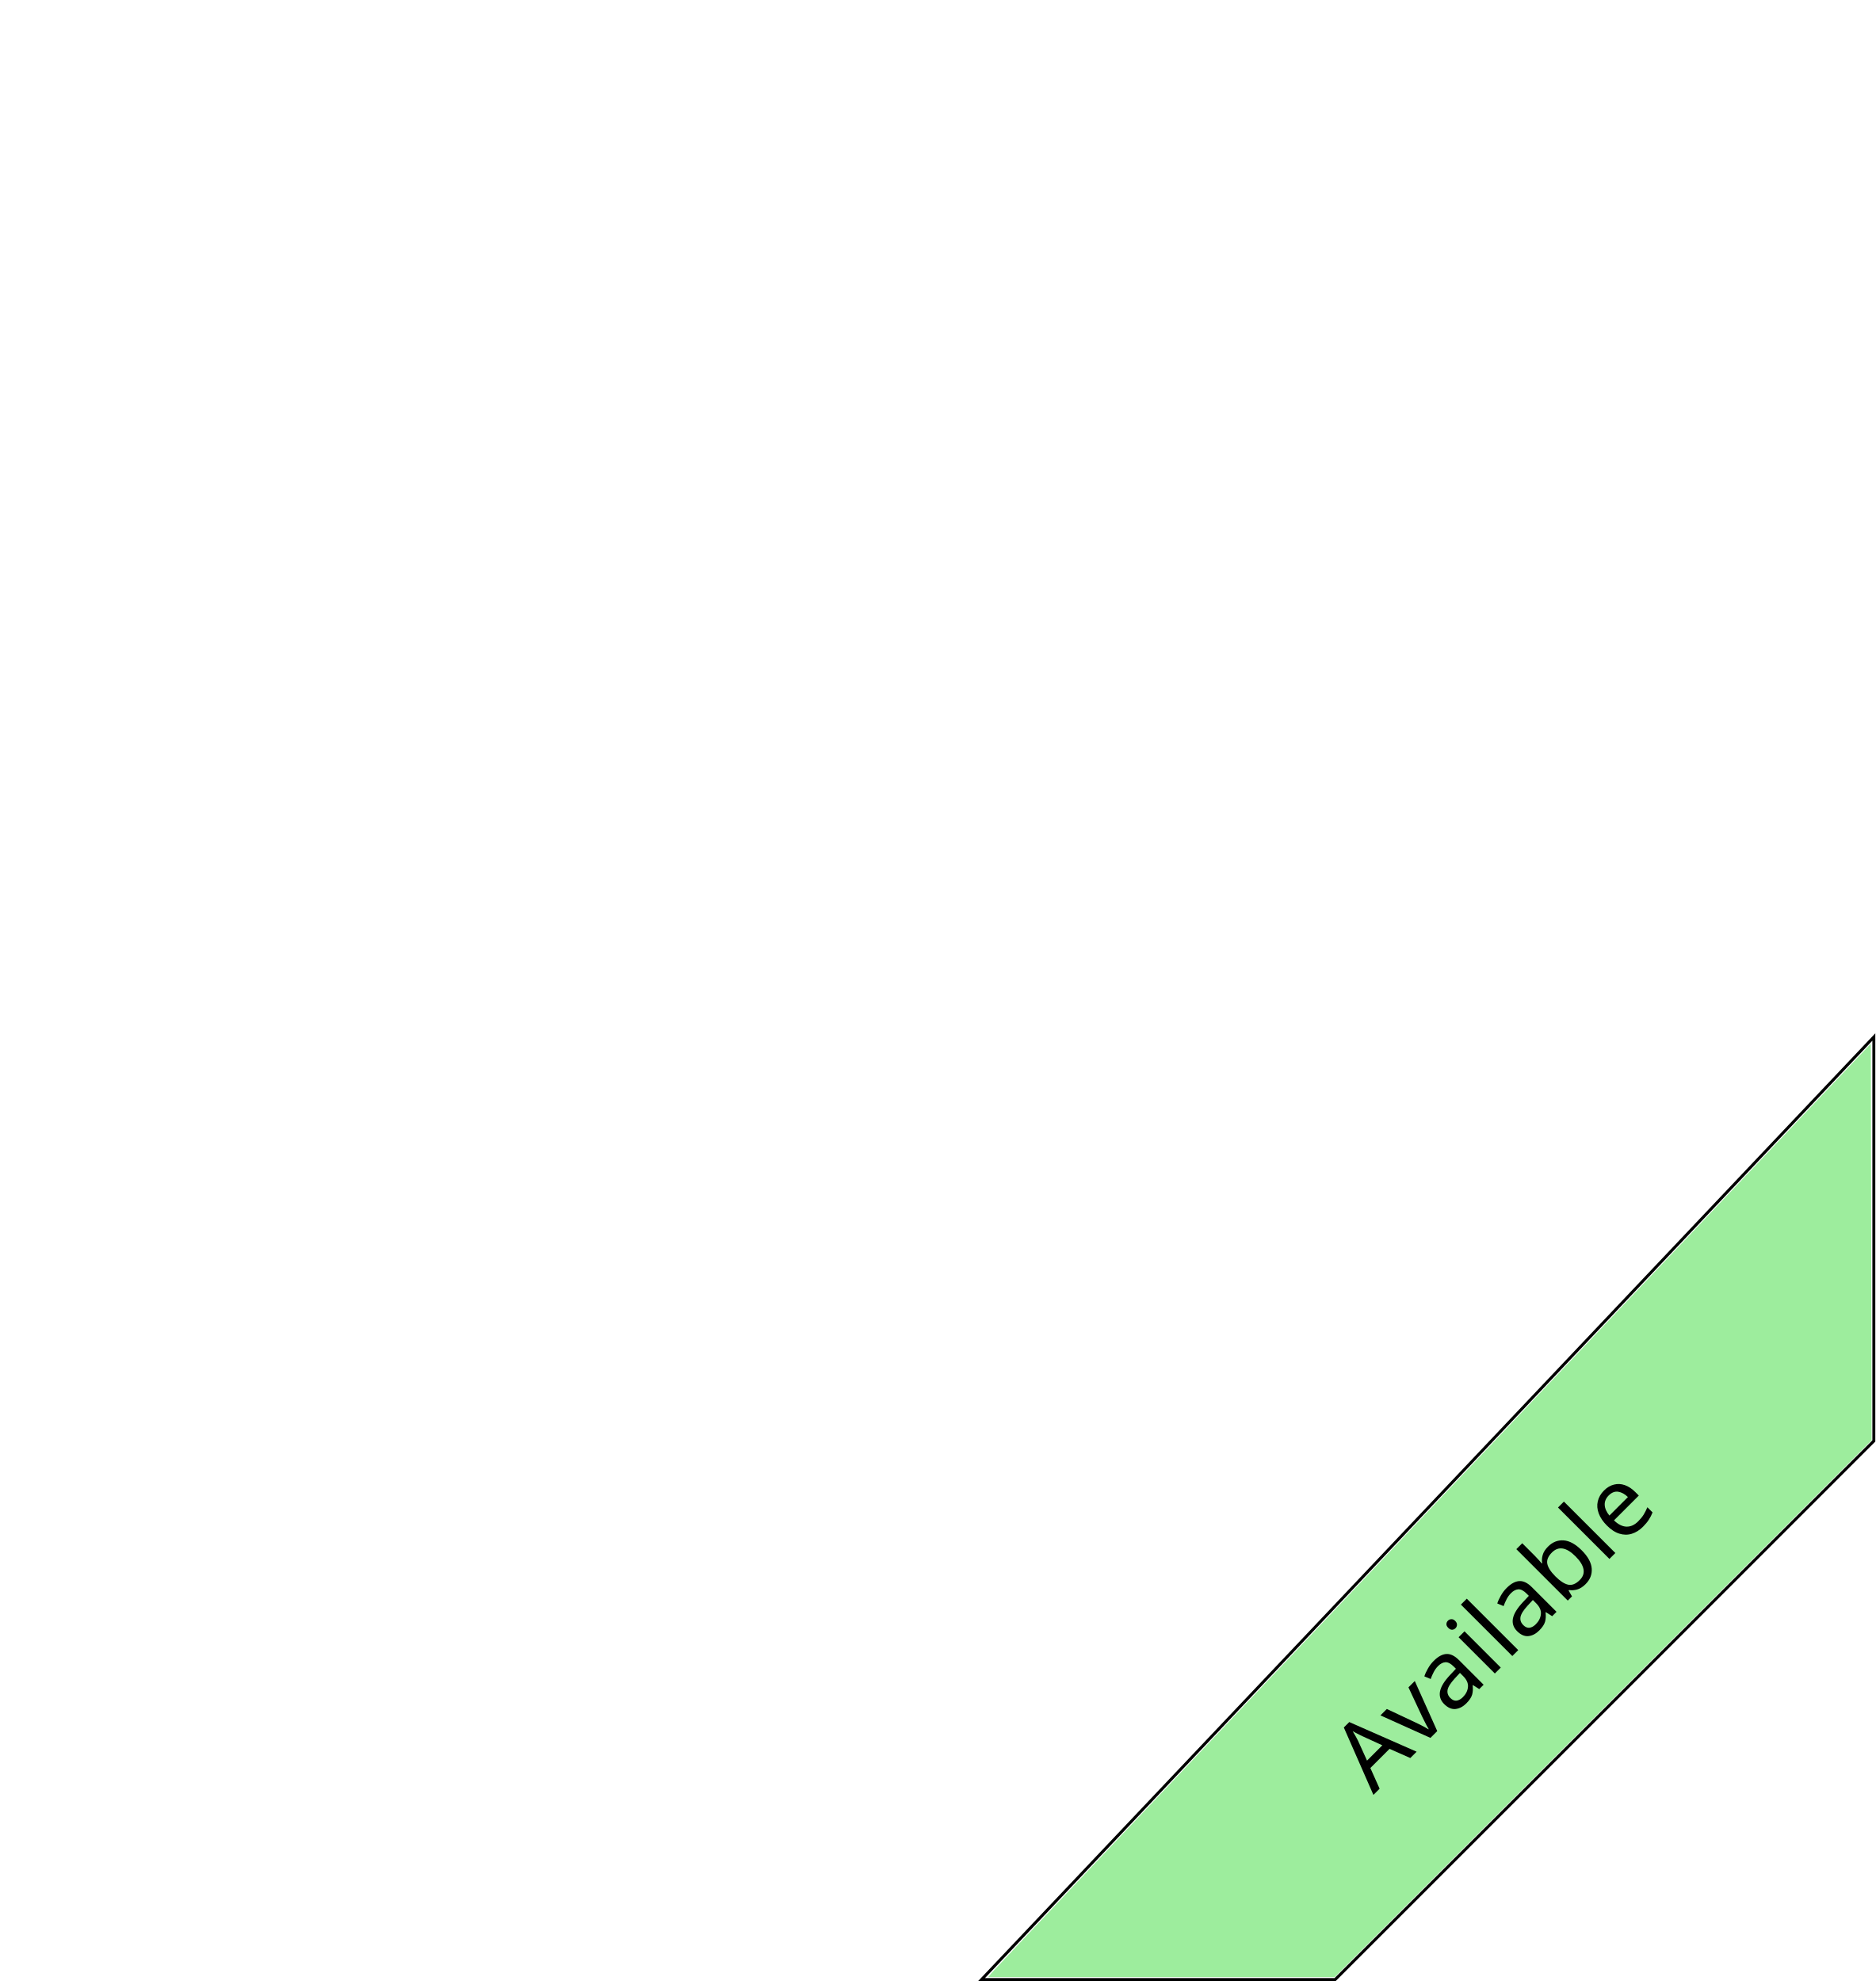
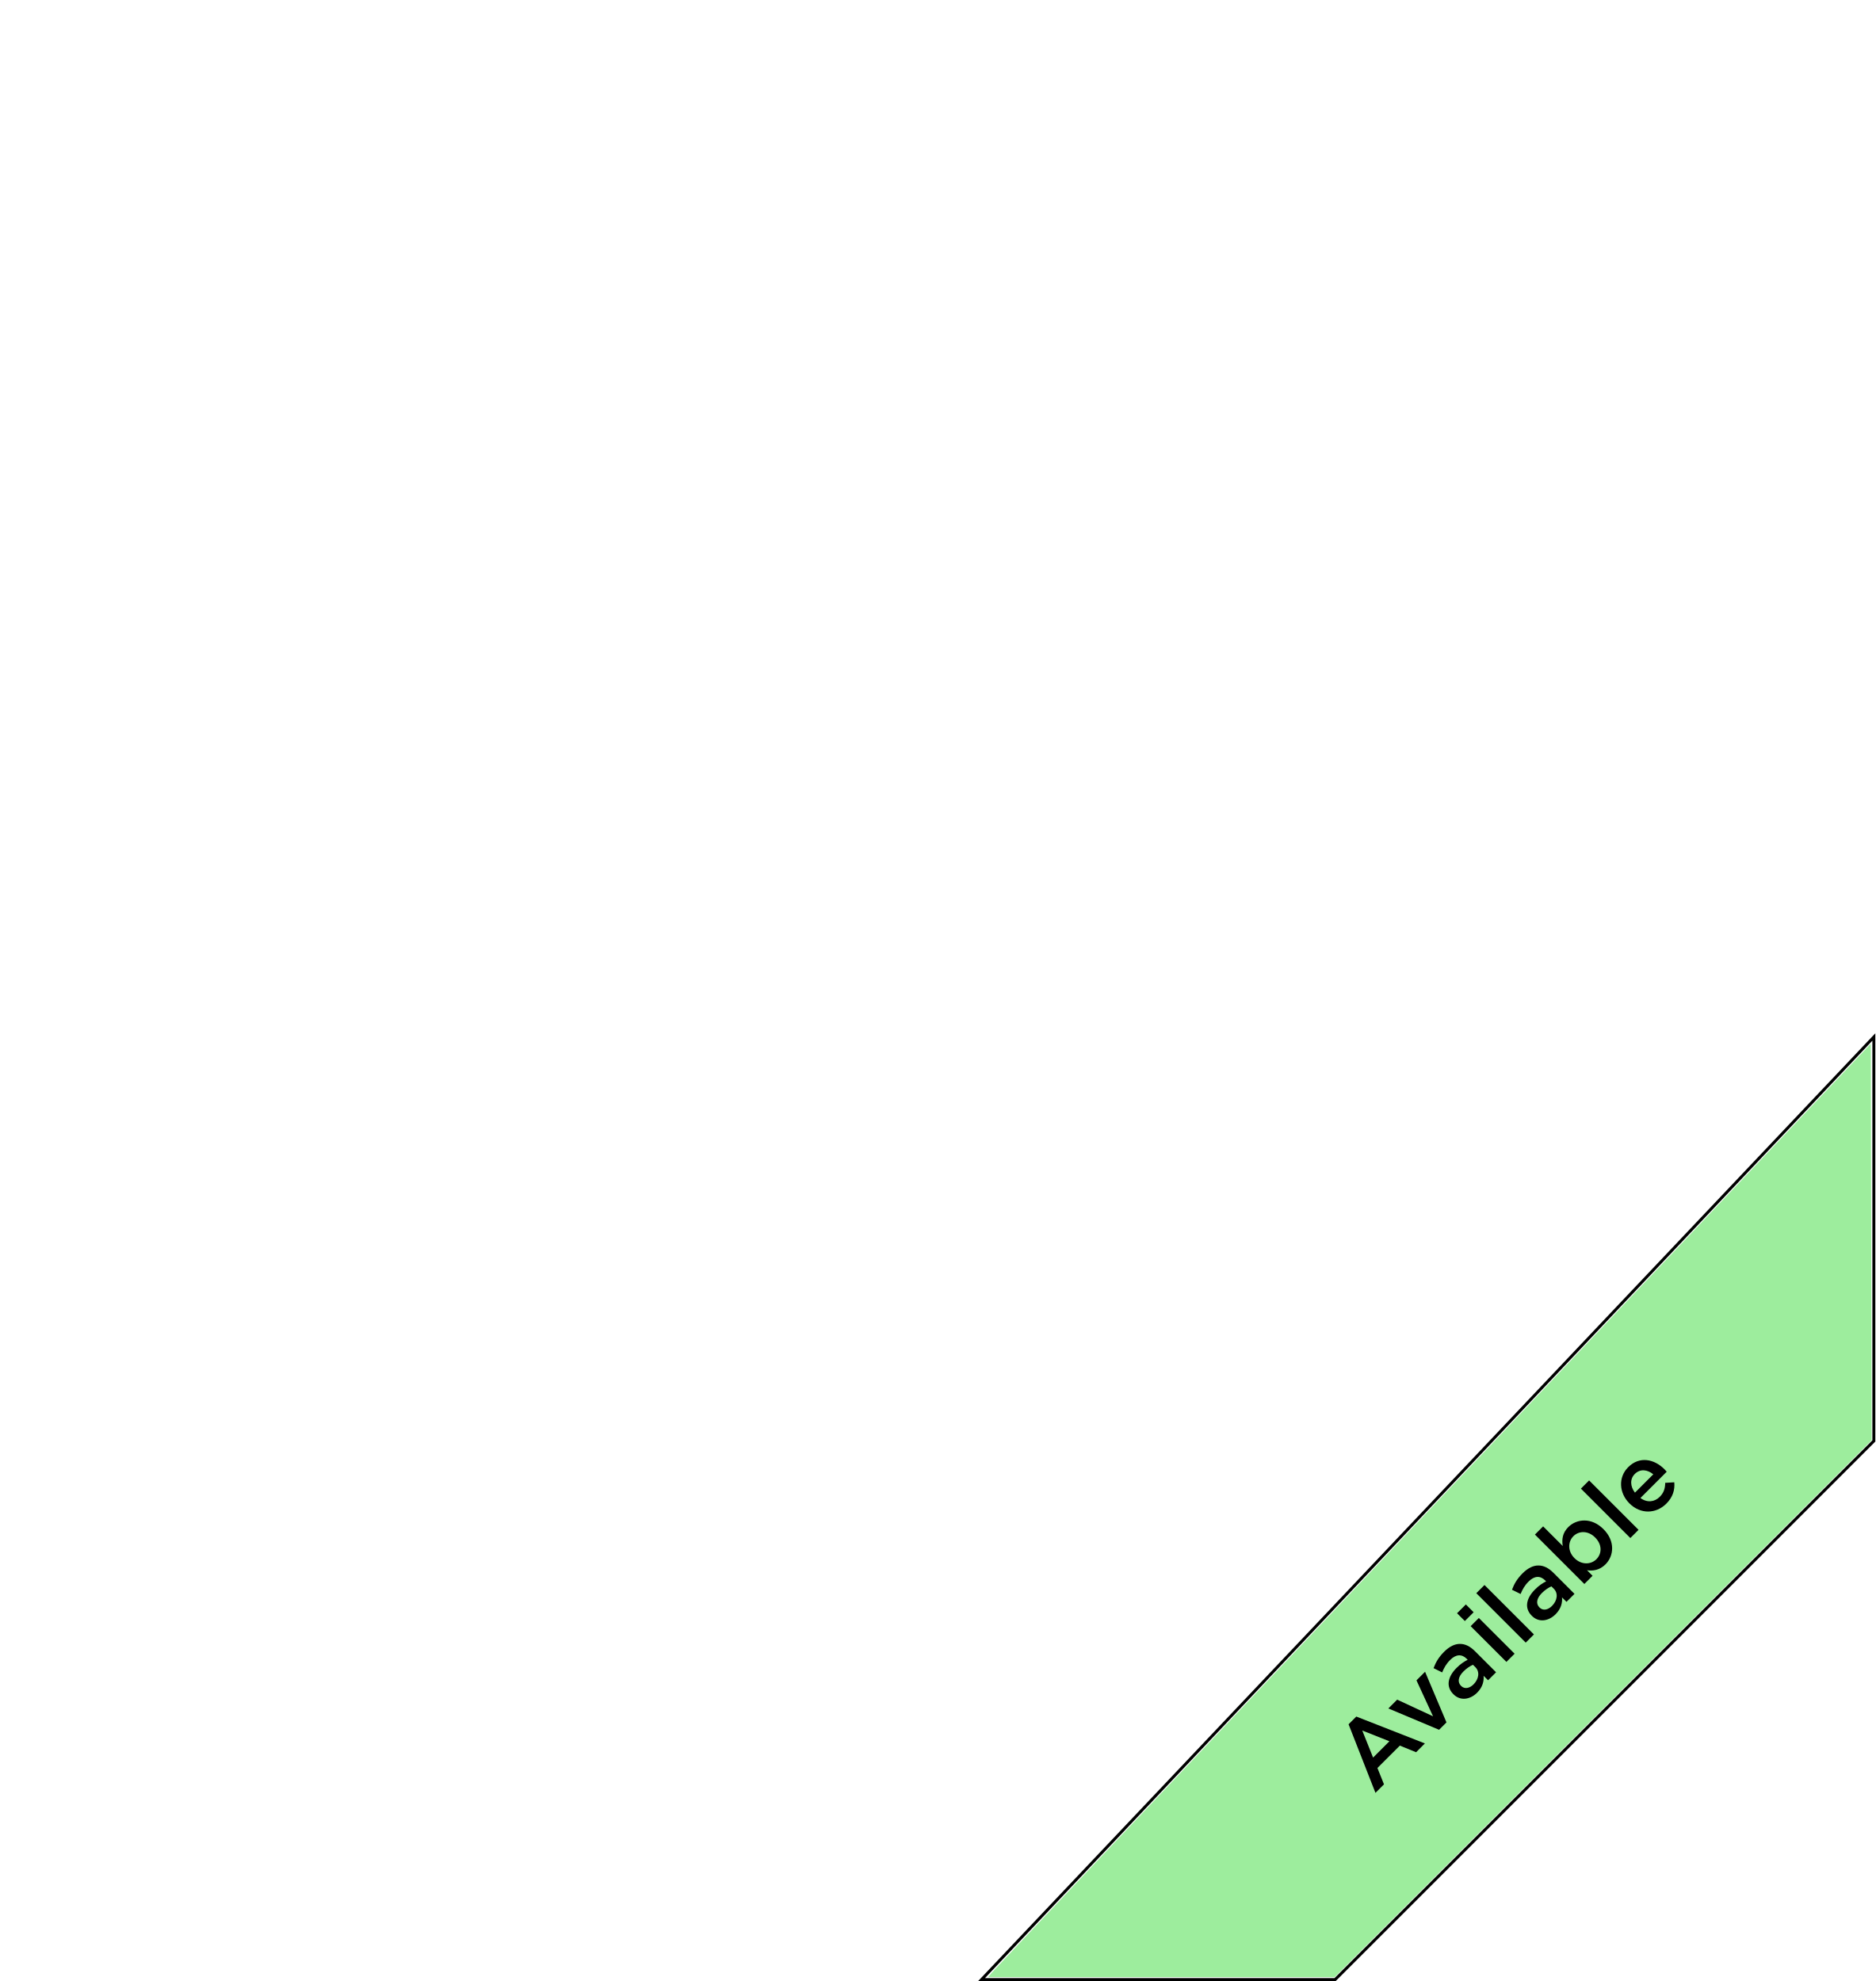
<svg xmlns="http://www.w3.org/2000/svg" width="304.531" height="321.75" id="svg2" version="1.1">
  <defs id="defs4" />
  <g id="layer1" transform="translate(-267.4062,-282.5312)">
    <path style="fill:none;stroke:#000000;stroke-width:0.478px;stroke-linecap:butt;stroke-linejoin:miter;stroke-opacity:1" d="m 426.794,604.052 c 57.411,0 57.411,0 57.411,0 l 87.484,-87.484 0,-65.613 z" id="path2985" />
    <path style="opacity:1;fill:#9ded9d;fill-opacity:1;stroke:none" d="m 428.459,602.933 c 0.324,-0.4 32.573,-34.512 71.664,-75.805 l 71.075,-75.077 0.065,32.206 0.065,32.206 -43.598,43.598 -43.598,43.598 -28.131,0 -28.131,0 0.59,-0.728 z" id="path3802" />
-     <text xml:space="preserve" style="font-size:15.55px;font-style:normal;font-variant:normal;font-weight:normal;font-stretch:normal;line-height:125%;letter-spacing:0px;word-spacing:0px;fill:#000000;fill-opacity:1;stroke:none;font-family:Trebuchet MS;-inkscape-font-specification:Trebuchet MS" x="-59.131" y="752.702" id="text2991" transform="matrix(0.7071068,-0.7071068,0.7071068,0.7071068,0,0)">
-       <tspan id="tspan2993" x="-59.131" y="752.702" style="font-style:normal;font-variant:normal;font-weight:normal;font-stretch:normal;font-family:Gotham;-inkscape-font-specification:Gotham">Available</tspan>
-     </text>
+     <g transform="matrix(0.7071068,-0.7071068,0.7071068,0.7071068,0,0)" style="font-size:15.55px;font-style:normal;font-variant:normal;font-weight:normal;font-stretch:normal;line-height:125%;letter-spacing:0px;word-spacing:0px;fill:#000000;fill-opacity:1;stroke:none;font-family:Trebuchet MS;-inkscape-font-specification:Trebuchet MS" id="text2991">
+       <path d="m -58.664,752.702 1.959,0 1.12,-2.628 5.147,0 1.104,2.628 2.022,0 -4.79,-10.963 -1.773,0 -4.79,10.963 m 3.779,-4.323 1.866,-4.354 1.882,4.354 -3.748,0" style="font-family:Gotham;-inkscape-font-specification:Gotham" id="path2995" />
+       <path d="m -44.114,752.764 1.695,0 3.359,-8.273 -1.975,0 -2.224,6.034 -2.208,-6.034 -2.022,0 3.374,8.273" style="font-family:Gotham;-inkscape-font-specification:Gotham" id="path2997" />
+       <path d="m -35.479,752.873 c 1.26,0 2.115,-0.529 2.675,-1.197 l 0,1.026 1.835,0 0,-4.867 c 0,-1.073 -0.28,-1.944 -0.886,-2.535 -0.575,-0.591 -1.493,-0.917 -2.721,-0.917 -1.306,0 -2.193,0.264 -3.095,0.669 l 0.498,1.477 c 0.746,-0.311 1.431,-0.513 2.348,-0.513 1.322,0 2.037,0.622 2.037,1.788 l 0,0.202 c -0.638,-0.202 -1.291,-0.342 -2.208,-0.342 -2.006,0 -3.39,0.871 -3.39,2.644 l 0,0.031 c 0,1.648 1.368,2.535 2.908,2.535 m 0.529,-1.368 c -0.902,0 -1.602,-0.451 -1.602,-1.244 l 0,-0.031 c 0,-0.855 0.715,-1.368 1.928,-1.368 0.746,0 1.384,0.14 1.866,0.327 l 0,0.56 c 0,1.042 -0.949,1.757 -2.193,1.757" style="font-family:Gotham;-inkscape-font-specification:Gotham" id="path2999" />
+       <path d="m -28.669,743.231 2.022,0 0,-1.788 -2.022,0 0,1.788 m 0.078,9.47 1.882,0 0,-8.211 -1.882,0 0,8.211" style="font-family:Gotham;-inkscape-font-specification:Gotham" id="path3001" />
+       <path d="m -24.157,752.702 1.882,0 0,-11.352 -1.882,0 0,11.352" style="font-family:Gotham;-inkscape-font-specification:Gotham" id="path3003" />
+       <path d="m -17.468,752.873 c 1.26,0 2.115,-0.529 2.675,-1.197 l 0,1.026 1.835,0 0,-4.867 c 0,-1.073 -0.28,-1.944 -0.886,-2.535 -0.575,-0.591 -1.493,-0.917 -2.721,-0.917 -1.306,0 -2.193,0.264 -3.095,0.669 l 0.498,1.477 c 0.746,-0.311 1.431,-0.513 2.348,-0.513 1.322,0 2.037,0.622 2.037,1.788 l 0,0.202 c -0.638,-0.202 -1.291,-0.342 -2.208,-0.342 -2.006,0 -3.39,0.871 -3.39,2.644 l 0,0.031 c 0,1.648 1.368,2.535 2.908,2.535 m 0.529,-1.368 c -0.902,0 -1.602,-0.451 -1.602,-1.244 l 0,-0.031 c 0,-0.855 0.715,-1.368 1.928,-1.368 0.746,0 1.384,0.14 1.866,0.327 l 0,0.56 c 0,1.042 -0.949,1.757 -2.193,1.757" style="font-family:Gotham;-inkscape-font-specification:Gotham" id="path3005" />
+       <path d="m -6.009,752.873 c 1.944,0 3.81,-1.54 3.81,-4.261 l 0,-0.031 c 0,-2.737 -1.882,-4.261 -3.81,-4.261 -1.337,0 -2.193,0.684 -2.799,1.539 l 0,-4.51 -1.882,0 0,11.352 1.882,0 0,-1.275 c 0.575,0.762 1.431,1.446 2.799,1.446 m -0.451,-1.633 c -1.275,0 -2.395,-1.057 -2.395,-2.628 l 0,-0.031 c 0,-1.571 1.12,-2.628 2.395,-2.628 1.275,0 2.348,1.042 2.348,2.628 l 0,0.031 c 0,1.617 -1.057,2.628 -2.348,2.628" style="font-family:Gotham;-inkscape-font-specification:Gotham" id="path3007" />
+       <path d="m -0.133,752.702 1.882,0 0,-11.352 -1.882,0 0,11.352" style="font-family:Gotham;-inkscape-font-specification:Gotham" id="path3009" />
+       <path d="m 7.956,752.888 c 1.508,0 2.581,-0.606 3.359,-1.54 l -1.104,-0.98 c -0.653,0.638 -1.306,0.98 -2.224,0.98 -1.213,0 -2.162,-0.746 -2.364,-2.084 l 6.034,0 c 0.016,-0.187 0.031,-0.358 0.031,-0.529 0,-2.364 -1.322,-4.416 -3.934,-4.416 -2.348,0 -4.012,1.928 -4.012,4.276 l 0,0.031 c 0,2.535 1.835,4.261 4.214,4.261 m -2.348,-4.867 c 0.171,-1.275 0.98,-2.162 2.13,-2.162 1.244,0 1.959,0.949 2.084,2.162 l -4.214,0" style="font-family:Gotham;-inkscape-font-specification:Gotham" id="path3011" />
+     </g>
  </g>
</svg>
